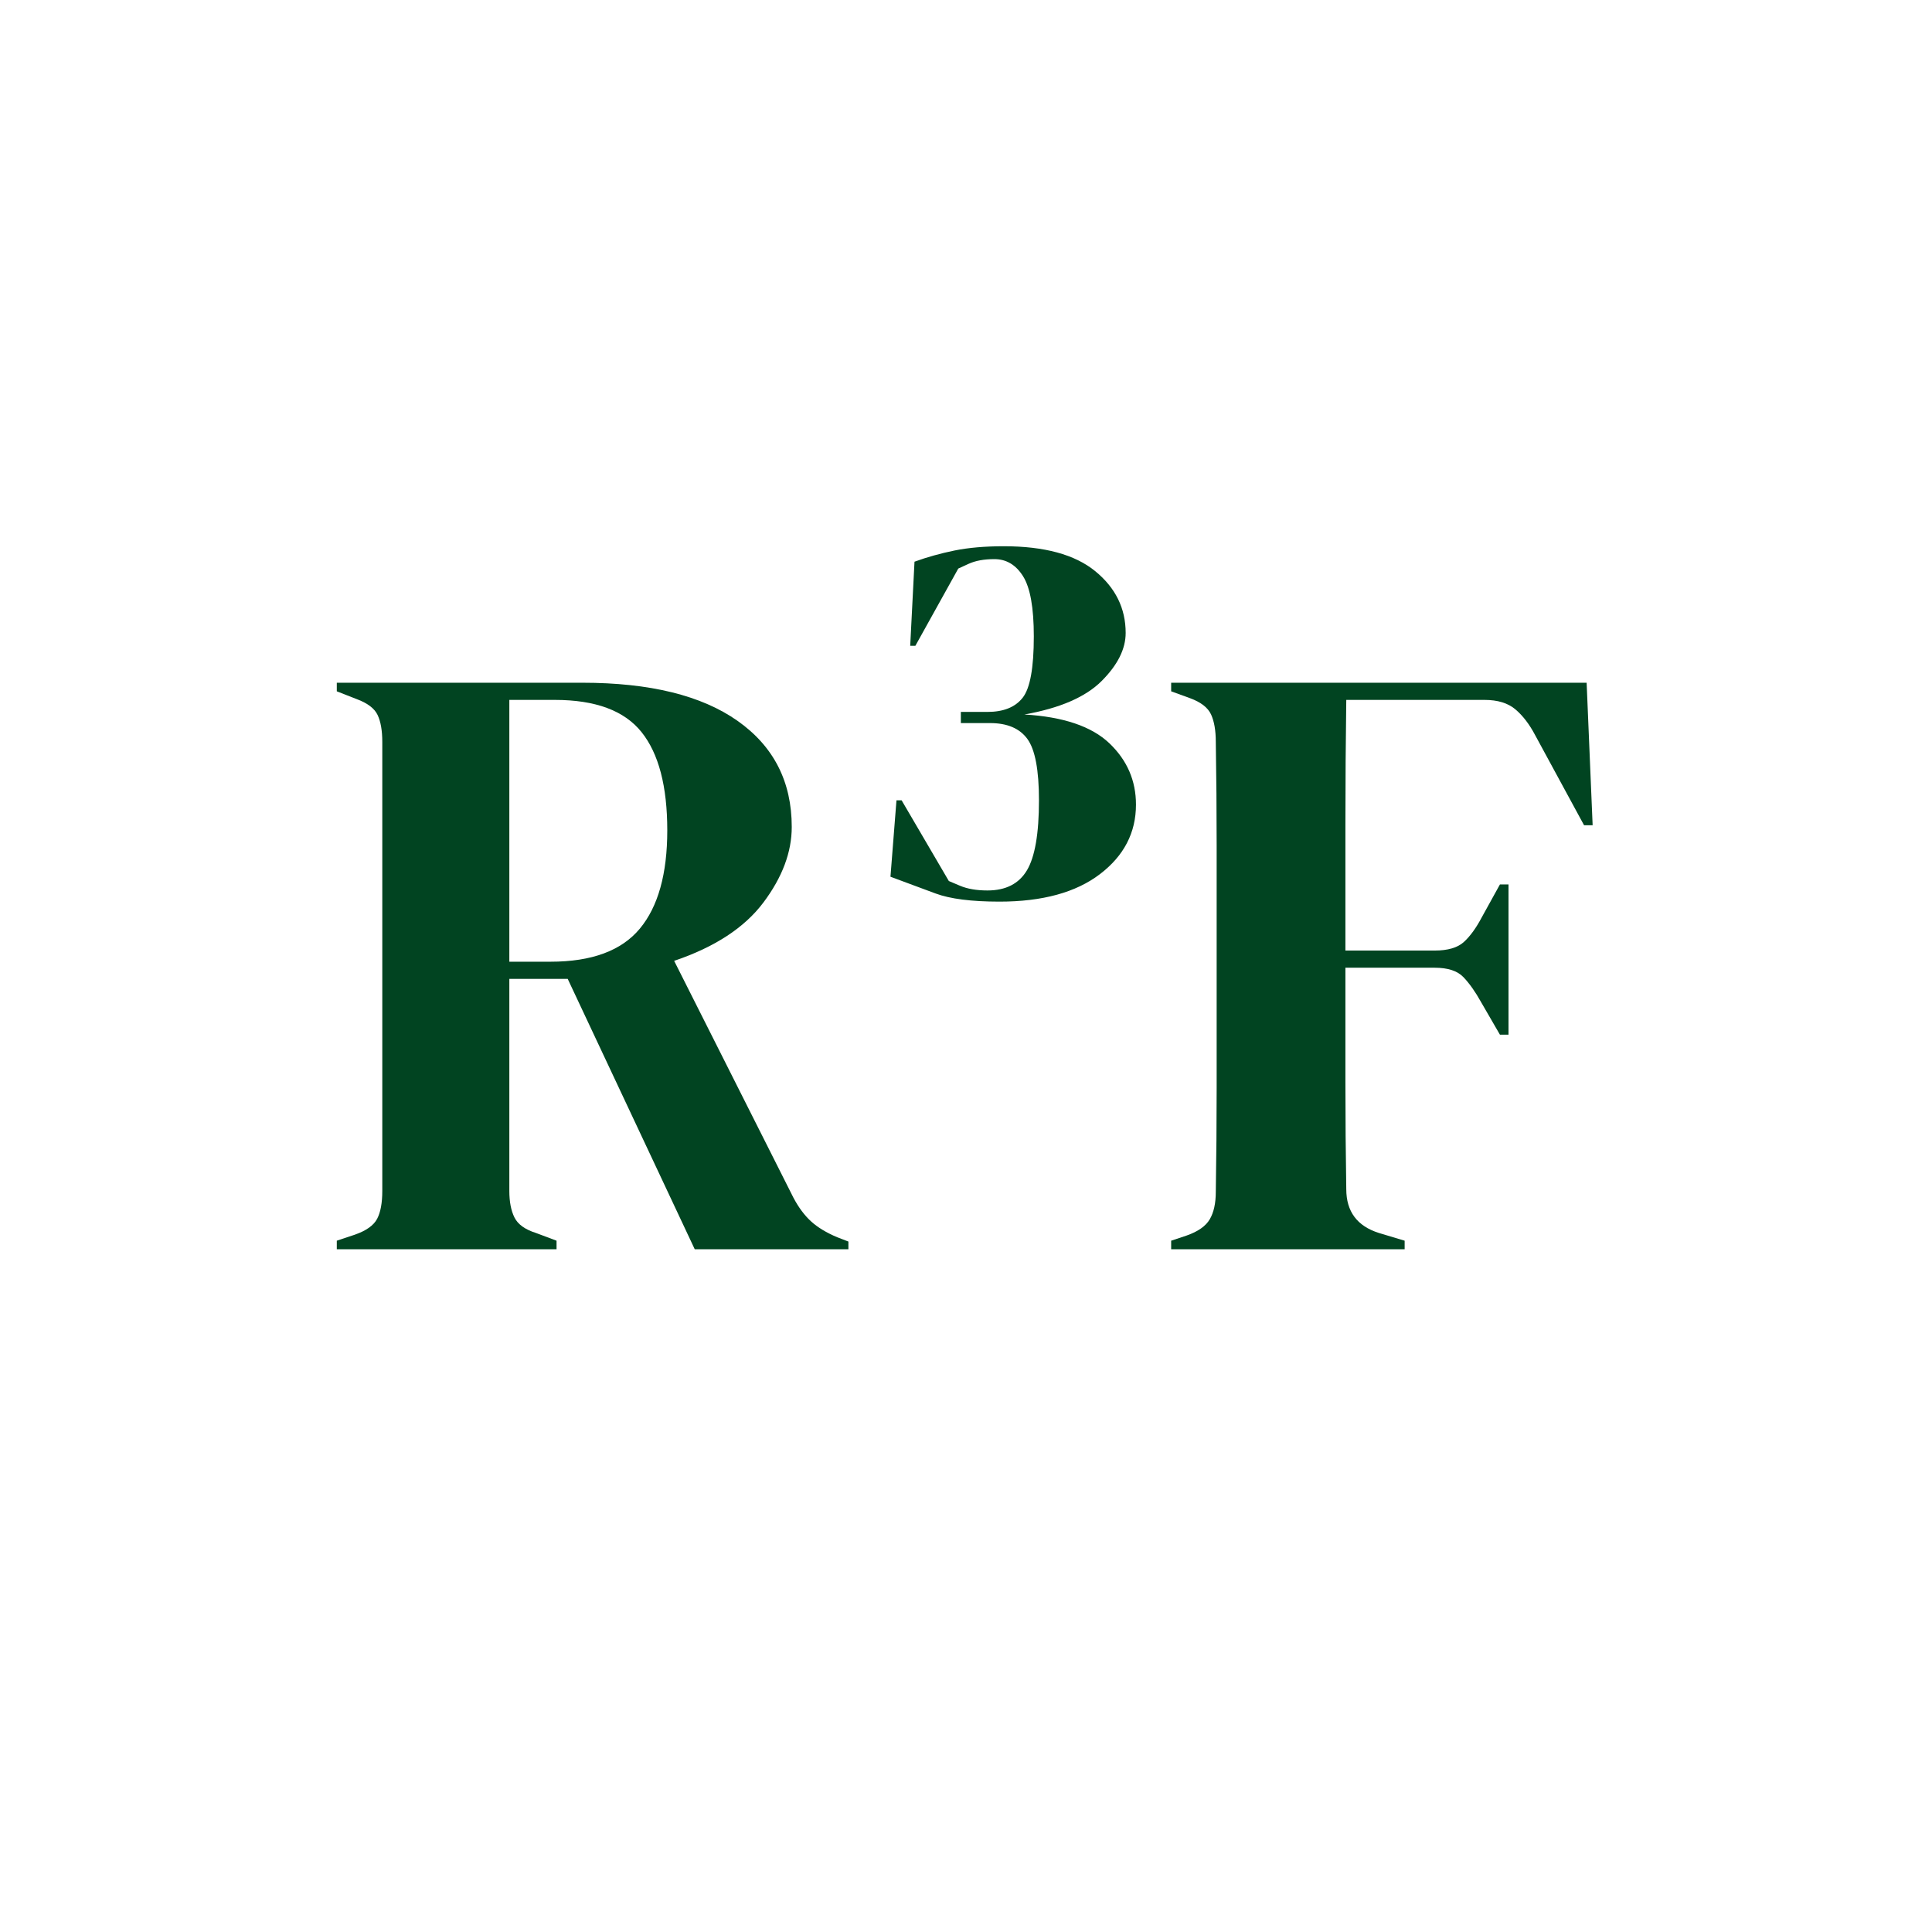
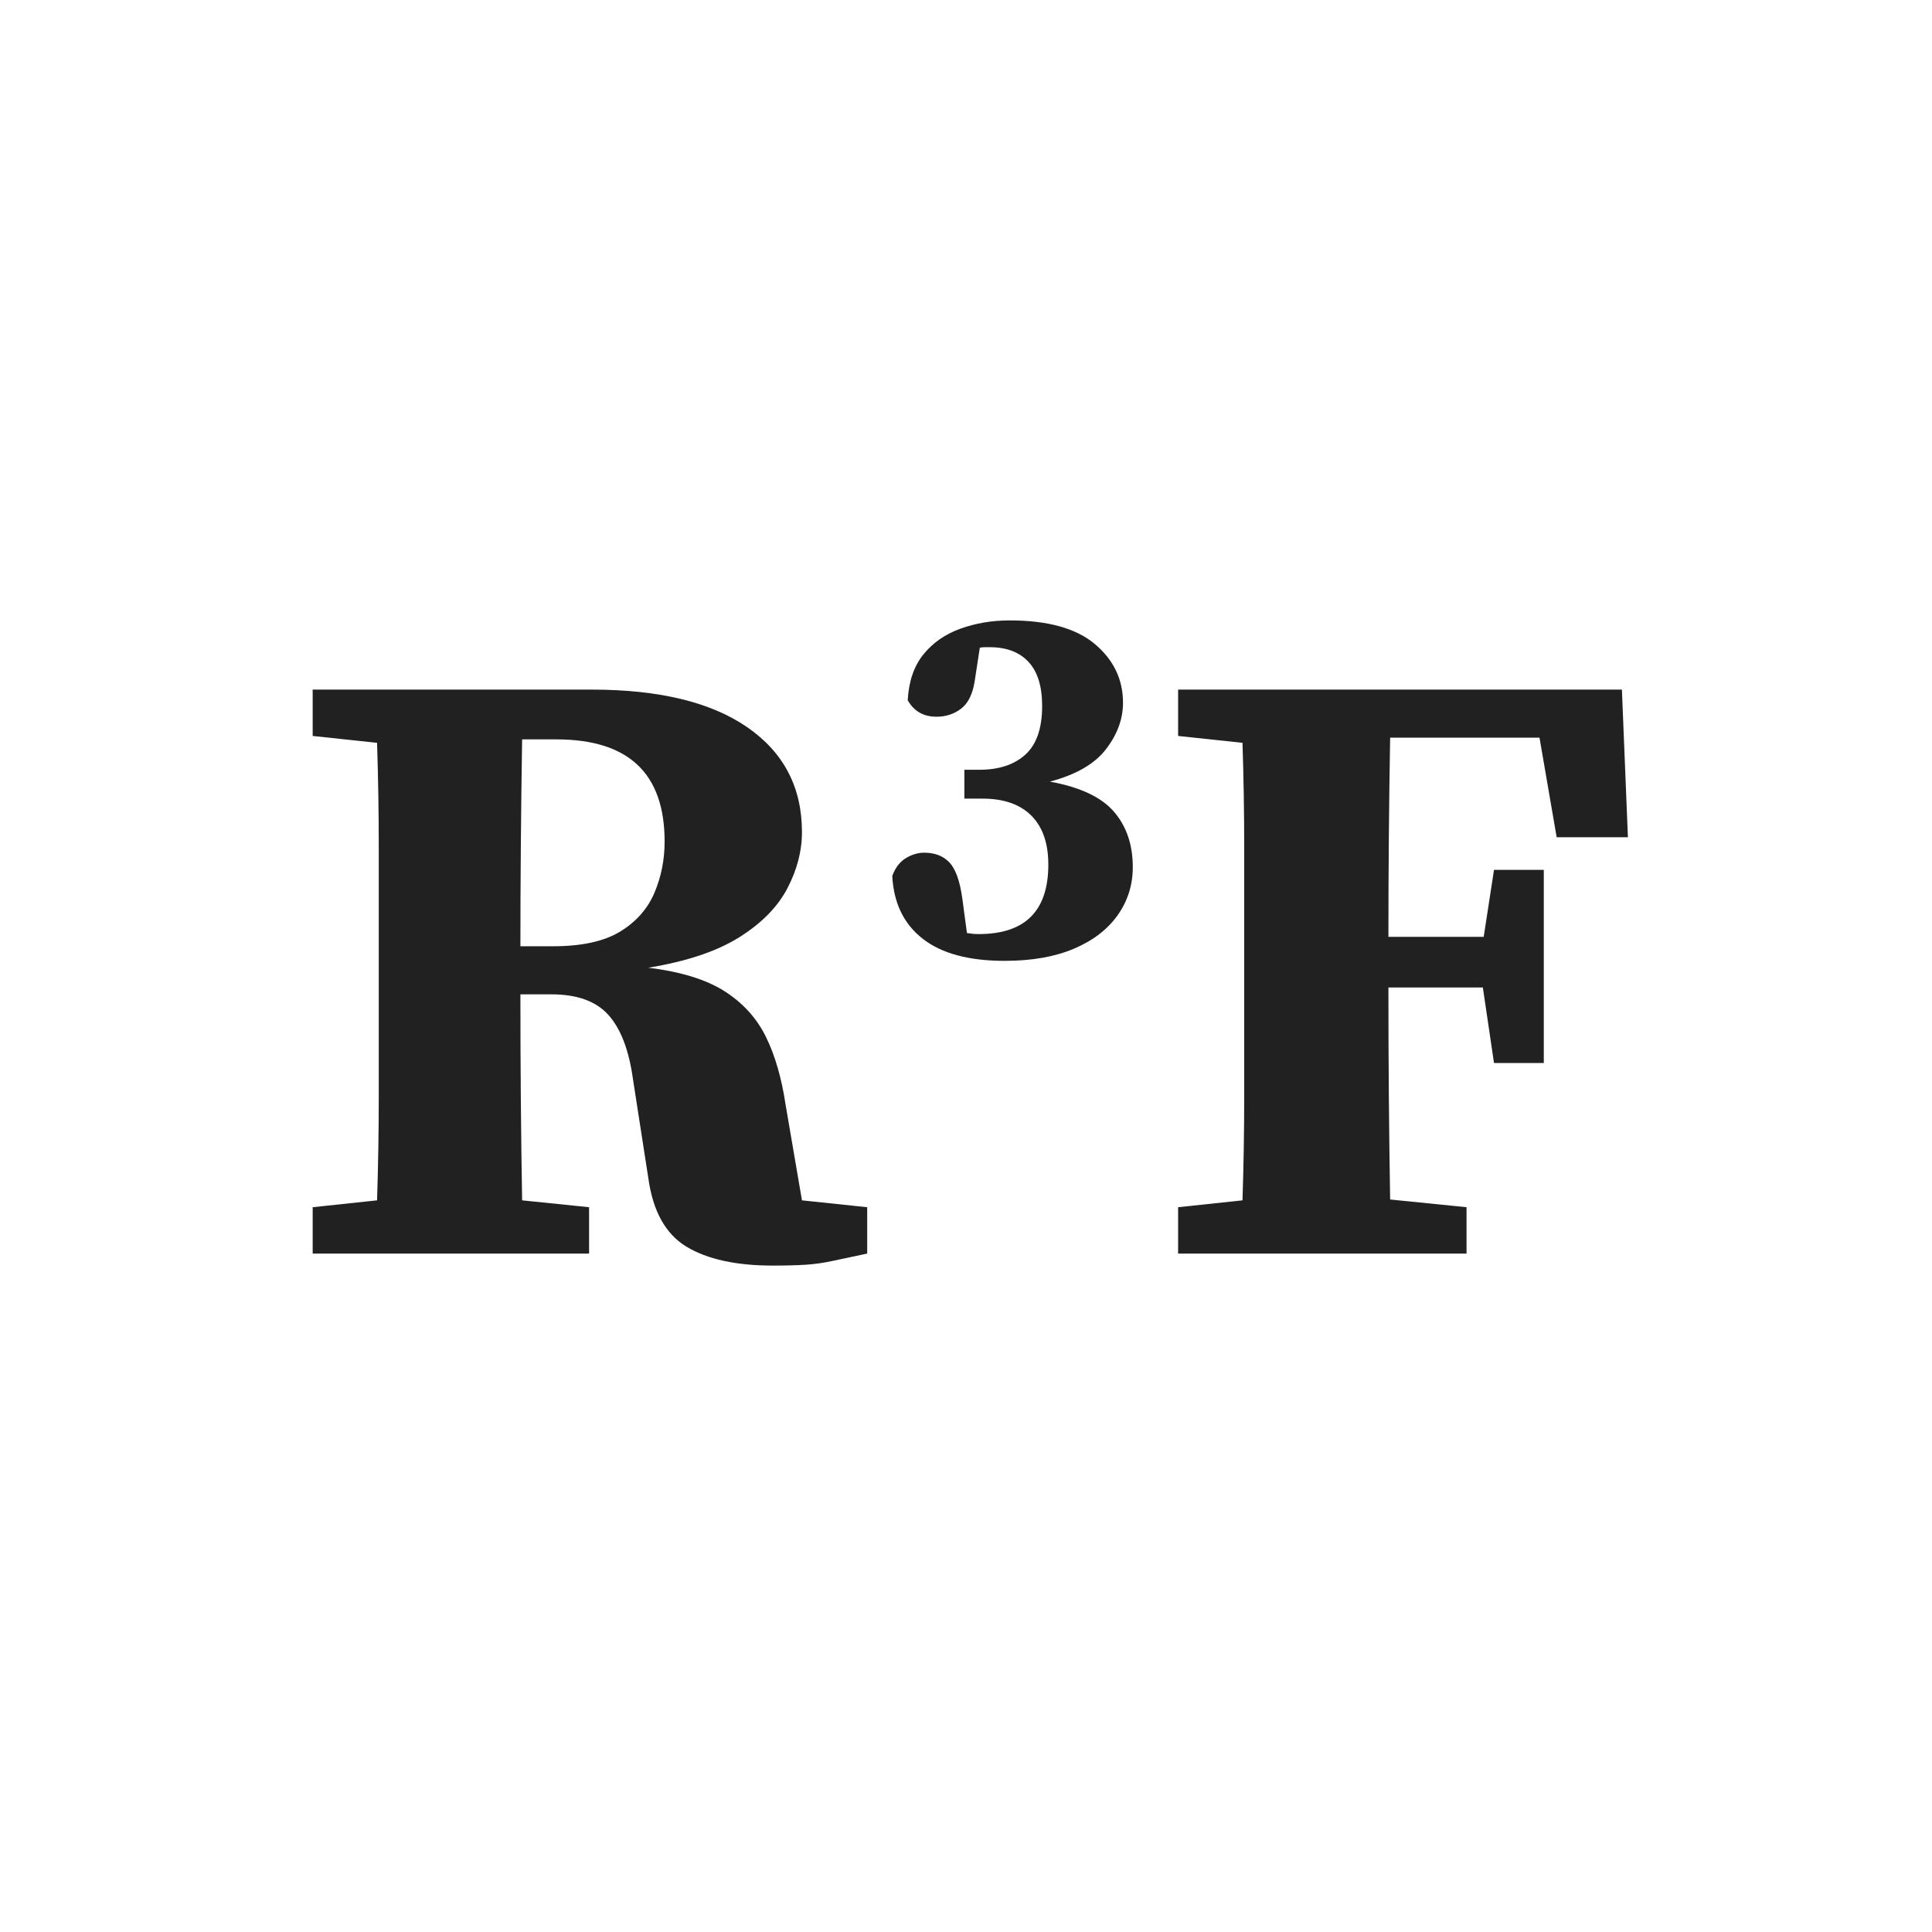
<svg xmlns="http://www.w3.org/2000/svg" xmlns:xlink="http://www.w3.org/1999/xlink" class="typst-doc" viewBox="0 0 112.535 112.535" width="112.535pt" height="112.535pt">
-   <path class="typst-shape" fill="#ffffff" fill-rule="nonzero" d="M 0 0 L 0 112.535 L 112.535 112.535 L 112.535 0 Z " />
+   <path class="typst-shape" fill="#ffffff" fill-rule="nonzero" d="M 0 0v 112.535 h 112.535 v -112.535 Z " />
  <g>
-     <g transform="translate(18.51772 72.76772)">
-       <g class="typst-text" transform="scale(1, -1)">
-         <use xlink:href="#g65E6767634DB9C79FD2DE66166F0D0B1" x="0" fill="#014421" fill-rule="nonzero" />
-         <use xlink:href="#g1D52B19A1AC9826F96DA97EA3EAAB510" x="31.4" fill="#014421" fill-rule="nonzero" />
-         <use xlink:href="#gE443D04F77B8FBB927BDF4B58F7A7F0D" x="48.6" fill="#014421" fill-rule="nonzero" />
-       </g>
+     <g class="typst-text" transform="matrix(1 0 0 -1 16.56272 73.01772)">
+       <use xlink:href="#gA6158B5D09F33767A07C71AC16C6558E" x="0" y="0" fill="#212121" fill-rule="nonzero" />
+     </g>
+     <g class="typst-text" transform="matrix(1 0 0 -1 50.71272 55.51772)">
+       <use xlink:href="#g30671C956CFDE378622D5A791F643CDE" x="0" y="0" fill="#212121" fill-rule="nonzero" />
+     </g>
+     <g class="typst-text" transform="matrix(1 0 0 -1 66.97272 73.01772)">
+       <use xlink:href="#gA07BD5F4E5BAE6580D20D020018C3E3D" x="0" y="0" fill="#212121" fill-rule="nonzero" />
    </g>
  </g>
  <defs id="glyph">
-     <symbol id="g65E6767634DB9C79FD2DE66166F0D0B1" overflow="visible">
-       <path d="M 1.1 0 L 1.1 0.5 L 2.15 0.85 Q 3.15 1.2 3.45 1.775 Q 3.75 2.35 3.75 3.4 L 3.75 29.55 Q 3.75 30.55 3.475 31.125 Q 3.2 31.7 2.25 32.05 L 1.1 32.5 L 1.1 33 L 15.4 33 Q 21.3 33 24.45 30.775 Q 27.6 28.55 27.6 24.6 Q 27.6 22.4 25.95 20.2 Q 24.3 18 20.75 16.8 L 27.7 3 Q 28.15 2.15 28.725 1.625 Q 29.3 1.1 30.25 0.7 L 30.9 0.45 L 30.9 0 L 21.95 0 L 14.55 15.75 L 11.15 15.75 L 11.15 3.4 Q 11.15 2.45 11.45 1.85 Q 11.75 1.25 12.7 0.95 L 13.9 0.5 L 13.9 0 L 1.1 0 Z M 11.15 16.75 L 13.55 16.75 Q 17.15 16.75 18.75 18.675 Q 20.35 20.6 20.35 24.4 Q 20.35 28.25 18.85 30.125 Q 17.35 32 13.8 32 L 11.15 32 L 11.15 16.75 Z " />
+     <symbol id="gA6158B5D09F33767A07C71AC16C6558E" overflow="visible">
+       <path d="M 0 0m 15.85 29.95 h -2 q -0.05 -3.1 -0.075 -6.175 q -0.025 -3.075 -0.025 -5.875 h 1.9 q 2.5 0 3.9 0.85 q 1.4 0.85 2 2.25 q 0.6 1.4 0.6 3 q 0 5.95 -6.3 5.95 Z m -14.2 0.2 v 2.7 h 16.25 q 5.9 0 9.075 -2.2 q 3.175 -2.2 3.175 -6.1 q 0 -1.65 -0.85 -3.275 q -0.85 -1.625 -2.8 -2.85 q -1.95 -1.225 -5.3 -1.775 q 2.85 -0.35 4.45 -1.375 q 1.6 -1.025 2.4 -2.65 q 0.8 -1.625 1.15 -3.975 l 0.95 -5.55 l 3.8 -0.4 v -2.7 q -1.2 -0.25 -2 -0.425 q -0.8 -0.175 -1.575 -0.225 q -0.775 -0.05 -1.925 -0.05 q -3.2 0 -5.025 1.1 q -1.825 1.1 -2.225 4 l -0.9 5.8 q -0.35 2.5 -1.425 3.7 q -1.075 1.2 -3.325 1.2 h -1.8 q 0 -3.2 0.025 -6.15 q 0.025 -2.95 0.075 -5.85 l 3.9 -0.4 v -2.7 h -16.1 v 2.7 l 3.75 0.4 q 0.1 3.05 0.1 6.15 q 0 3.1 0 6.25 v 1.85 q 0 3.1 0 6.225 q 0 3.125 -0.1 6.175 l -3.75 0.4 Z " />
    </symbol>
-     <symbol id="g1D52B19A1AC9826F96DA97EA3EAAB510" overflow="visible">
-       <path d="M 8.3 20.25 Q 5.85 20.25 4.575 20.725 Q 3.3 21.2 1.95 21.7 L 2.3 26.15 L 2.6 26.15 L 5.35 21.45 Q 5.35 21.45 6 21.175 Q 6.65 20.9 7.6 20.9 Q 9.2 20.9 9.9 22.075 Q 10.6 23.25 10.6 26.15 Q 10.6 28.8 9.925 29.725 Q 9.25 30.65 7.75 30.65 L 6.05 30.65 L 6.05 31.3 L 7.6 31.3 Q 9 31.3 9.65 32.125 Q 10.3 32.95 10.3 35.7 Q 10.3 38.2 9.675 39.2 Q 9.05 40.2 8 40.2 Q 7.1 40.2 6.5 39.925 Q 5.9 39.65 5.9 39.65 L 3.4 35.15 L 3.1 35.15 L 3.35 40.05 Q 4.45 40.45 5.675 40.7 Q 6.9 40.95 8.55 40.95 Q 12.1 40.95 13.875 39.5 Q 15.65 38.05 15.65 35.9 Q 15.65 34.5 14.25 33.1 Q 12.85 31.7 9.75 31.15 Q 13.15 30.95 14.7 29.475 Q 16.25 28 16.25 25.9 Q 16.25 23.45 14.15 21.85 Q 12.05 20.25 8.3 20.25 Z " />
+     <symbol id="g30671C956CFDE378622D5A791F643CDE" overflow="visible">
+       <path d="M 0 0m 5.46 10.68 h 0.87 q 1.71 0 2.685 0.885 q 0.975 0.885 0.975 2.835 q 0 1.71 -0.795 2.565 q -0.795 0.855 -2.265 0.855 q -0.12 0 -0.27 0 q -0.15 0 -0.3 -0.03 l -0.3 -1.95 q -0.18 -1.14 -0.795 -1.605 q -0.615 -0.465 -1.425 -0.465 q -1.14 0 -1.68 0.96 q 0.09 1.65 0.915 2.67 q 0.825 1.02 2.16 1.5 q 1.335 0.48 2.865 0.48 q 3.33 0 4.965 -1.38 q 1.635 -1.38 1.635 -3.42 q 0 -1.41 -0.99 -2.7 q -0.99 -1.29 -3.27 -1.89 q 2.64 -0.48 3.735 -1.755 q 1.095 -1.275 1.095 -3.225 q 0 -1.56 -0.885 -2.805 q -0.885 -1.245 -2.55 -1.95 q -1.665 -0.705 -4.035 -0.705 q -3.12 0 -4.77 1.29 q -1.65 1.29 -1.77 3.66 q 0.27 0.72 0.795 1.035 q 0.525 0.315 1.065 0.315 q 0.93 0 1.47 -0.57 q 0.54 -0.57 0.75 -2.1 l 0.27 -2.01 q 0.18 -0.03 0.345 -0.045 q 0.165 -0.015 0.345 -0.015 q 4.05 0 4.05 4.05 q 0 1.86 -0.99 2.85 q -0.99 0.99 -2.85 0.99 h -1.05 v 1.68 Z " />
    </symbol>
-     <symbol id="gE443D04F77B8FBB927BDF4B58F7A7F0D" overflow="visible">
-       <path d="M 1.1 0 L 1.1 0.5 L 2 0.8 Q 3 1.15 3.35 1.75 Q 3.7 2.35 3.7 3.35 Q 3.75 6.35 3.75 9.4 Q 3.75 12.45 3.75 15.5 L 3.75 17.5 Q 3.75 20.5 3.75 23.525 Q 3.75 26.55 3.7 29.55 Q 3.7 30.55 3.425 31.15 Q 3.15 31.75 2.2 32.1 L 1.1 32.5 L 1.1 33 L 25.3 33 L 25.65 24.7 L 25.15 24.7 L 22.3 29.95 Q 21.8 30.9 21.15 31.45 Q 20.5 32 19.35 32 L 11.3 32 Q 11.25 28.45 11.25 24.75 Q 11.25 21.05 11.25 17.4 L 16.45 17.4 Q 17.6 17.4 18.15 17.9 Q 18.7 18.4 19.2 19.35 L 20.25 21.25 L 20.75 21.25 L 20.75 12.5 L 20.25 12.5 L 19.15 14.4 Q 18.65 15.3 18.125 15.85 Q 17.6 16.4 16.45 16.4 L 11.25 16.4 Q 11.25 12.9 11.25 9.725 Q 11.25 6.55 11.3 3.5 Q 11.3 1.55 13.2 0.95 L 14.7 0.5 L 14.7 0 L 1.1 0 Z " />
+     <symbol id="gA07BD5F4E5BAE6580D20D020018C3E3D" overflow="visible">
+       <path d="M 0 0m 1.65 30.15 v 2.7 h 25.85 l 0.35 -8.6 h -4.15 l -1 5.8 h -8.7 q -0.05 -2.85 -0.075 -5.75 q -0.025 -2.9 -0.025 -5.85 h 5.55 l 0.6 3.9 h 2.9 v -11.25 h -2.9 l -0.65 4.4 h -5.5 q 0 -3.35 0.025 -6.375 q 0.025 -3.025 0.075 -5.975 l 4.45 -0.45 v -2.7 h -16.8 v 2.7 l 3.75 0.4 q 0.1 3.05 0.1 6.15 q 0 3.1 0 6.25 v 1.85 q 0 3.1 0 6.225 q 0 3.125 -0.1 6.175 l -3.75 0.4 Z " />
    </symbol>
  </defs>
</svg>
